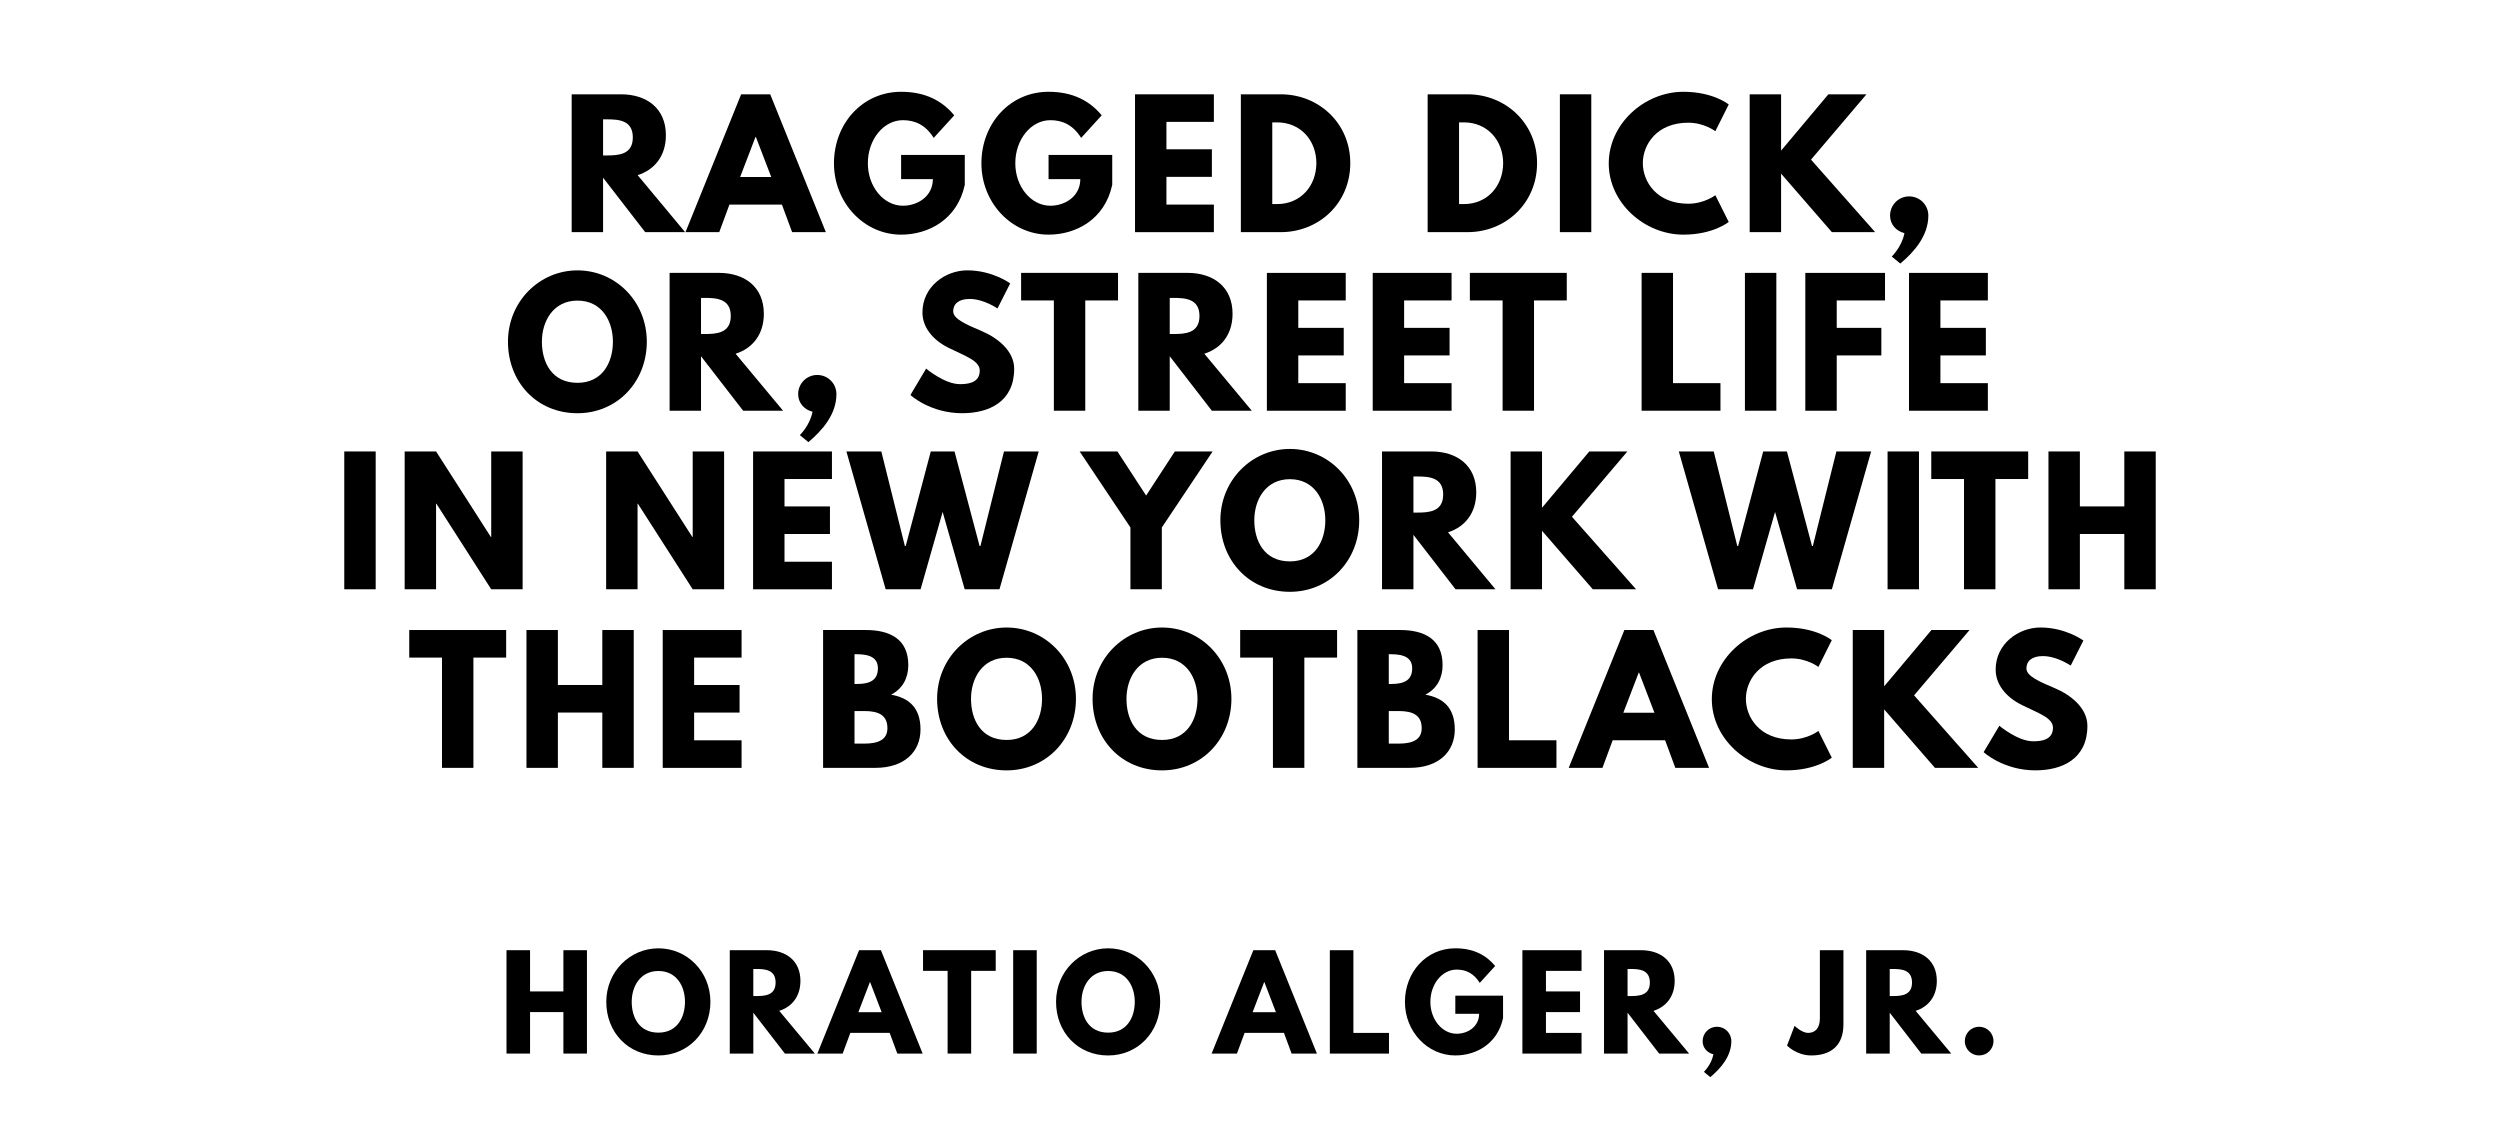
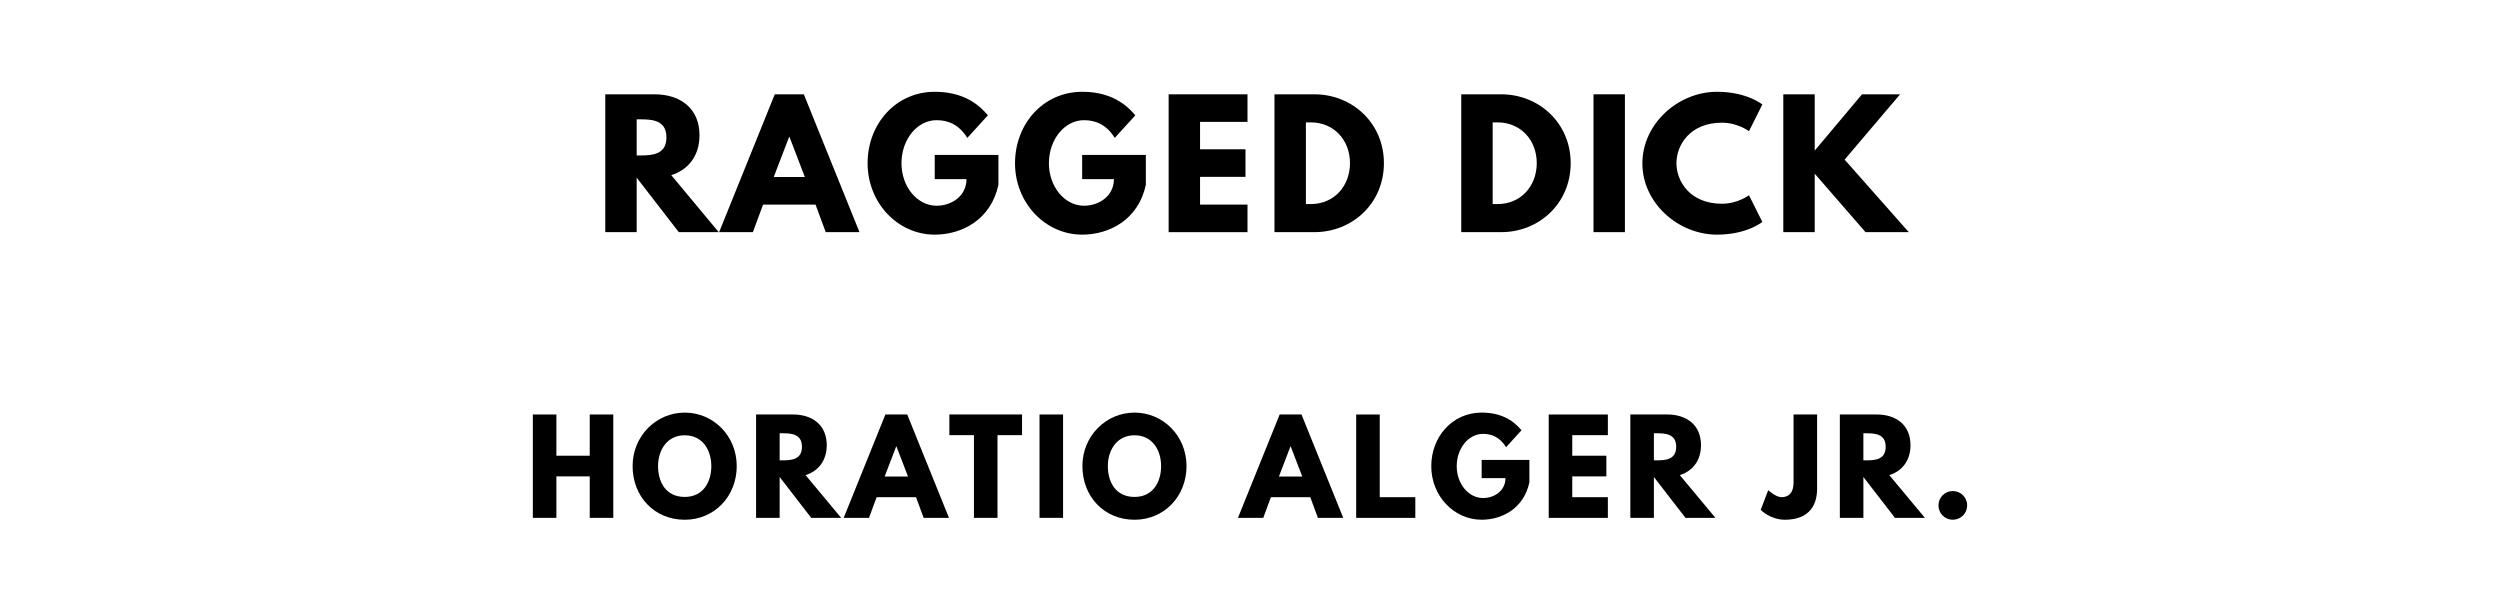
- <svg xmlns="http://www.w3.org/2000/svg" version="1.1" viewBox="0 0 1400 640">
-   <g aria-label="RAGGED DICK,">
-     <path d="M320.13,52.81l27.60,0.00c14.32,0.00,25.17,7.77,25.17,22.92c0.00,11.60-6.36,19.37-15.81,22.36l26.57,31.91l-22.36,0.00l-23.58-30.50l0.00,30.50l-17.59,0.00l0.00-77.19z  M337.72,87.05l2.06,0.00c6.64,0.00,14.60-0.47,14.60-10.11s-7.95-10.11-14.60-10.11l-2.06,0.00l0.00,20.21z" />
-     <path d="M431.32,52.81l31.16,77.19l-18.90,0.00l-5.71-15.44l-29.38,0.00l-5.71,15.44l-18.90,0.00l31.16-77.19l16.28,0.00z  M431.89,99.12l-8.61-22.46l-0.19,0.00l-8.61,22.46l17.40,0.00z" />
-     <path d="M540.28,86.77l0.00,16.75c-4.21,19.56-20.49,27.88-35.65,27.88c-20.77,0.00-37.61-17.87-37.61-39.95c0.00-22.18,15.91-40.05,37.61-40.05c13.57,0.00,23.02,5.05,29.75,13.19l-11.51,12.63c-4.49-7.20-10.39-9.92-17.22-9.92c-10.85,0.00-19.65,10.76-19.65,24.14c0.00,13.10,8.80,23.77,19.65,23.77c8.42,0.00,16.75-5.43,16.75-14.88l-17.78,0.00l0.00-13.57l35.65,0.00z" />
-     <path d="M622.85,86.77l0.00,16.75c-4.21,19.56-20.49,27.88-35.65,27.88c-20.77,0.00-37.61-17.87-37.61-39.95c0.00-22.18,15.91-40.05,37.61-40.05c13.57,0.00,23.02,5.05,29.75,13.19l-11.51,12.63c-4.49-7.20-10.39-9.92-17.22-9.92c-10.85,0.00-19.65,10.76-19.65,24.14c0.00,13.10,8.80,23.77,19.65,23.77c8.42,0.00,16.75-5.43,16.75-14.88l-17.78,0.00l0.00-13.57l35.65,0.00z" />
-     <path d="M679.77,52.81l0.00,15.44l-26.57,0.00l0.00,15.35l25.45,0.00l0.00,15.44l-25.45,0.00l0.00,15.53l26.57,0.00l0.00,15.44l-44.16,0.00l0.00-77.19l44.16,0.00z" />
-     <path d="M694.88,52.81l22.36,0.00c21.15,0.00,38.92,16.09,38.92,38.55c0.00,22.55-17.68,38.64-38.92,38.64l-22.36,0.00l0.00-77.19z  M712.47,114.28l2.71,0.00c13.01,0.00,21.89-9.92,21.99-22.83c0.00-12.91-8.89-22.92-21.99-22.92l-2.71,0.00l0.00,45.75z" />
-     <path d="M799.48,52.81l22.36,0.00c21.15,0.00,38.92,16.09,38.92,38.55c0.00,22.55-17.68,38.64-38.92,38.64l-22.36,0.00l0.00-77.19z  M817.07,114.28l2.71,0.00c13.01,0.00,21.89-9.92,21.99-22.83c0.00-12.91-8.89-22.92-21.99-22.92l-2.71,0.00l0.00,45.75z" />
-     <path d="M891.12,52.81l0.00,77.19l-17.59,0.00l0.00-77.19l17.59,0.00z" />
-     <path d="M945.43,114.09c8.98,0.00,15.16-4.77,15.16-4.77l7.49,14.97s-8.61,7.11-25.36,7.11c-21.80,0.00-41.82-17.78-41.82-39.86c0.00-22.18,19.93-40.14,41.82-40.14c16.75,0.00,25.36,7.11,25.36,7.11l-7.49,14.97s-6.18-4.77-15.16-4.77c-17.68,0.00-25.45,12.35-25.45,22.64c0.00,10.39,7.77,22.74,25.45,22.74z" />
-     <path d="M1050.08,130.00l-24.23,0.00l-28.44-32.75l0.00,32.75l-17.59,0.00l0.00-77.19l17.59,0.00l0.00,31.53l26.48-31.53l21.33,0.00l-31.06,36.58z" />
-     <path d="M1069.11,109.98c5.99,0.00,10.76,4.77,10.76,10.76c0.00,11.32-8.05,20.49-15.72,26.85l-4.77-3.93s5.61-5.33,7.11-13.10c-4.58-1.12-8.05-4.87-8.05-9.82c0.00-5.99,4.77-10.76,10.67-10.76z" />
+ <svg xmlns="http://www.w3.org/2000/svg" version="1.1" viewBox="0 0 1400 340">
+   <g aria-label="RAGGED DICK">
+     <path d="M338.95,52.81l27.60,0.00c14.32,0.00,25.17,7.77,25.17,22.92c0.00,11.60-6.36,19.37-15.81,22.36l26.57,31.91l-22.36,0.00l-23.58-30.50l0.00,30.50l-17.59,0.00l0.00-77.19z  M356.54,87.05l2.06,0.00c6.64,0.00,14.60-0.47,14.60-10.11s-7.95-10.11-14.60-10.11l-2.06,0.00l0.00,20.21z" />
+     <path d="M450.15,52.81l31.16,77.19l-18.90,0.00l-5.71-15.44l-29.38,0.00l-5.71,15.44l-18.90,0.00l31.16-77.19l16.28,0.00z  M450.71,99.12l-8.61-22.46l-0.19,0.00l-8.61,22.46l17.40,0.00z" />
+     <path d="M559.11,86.77l0.00,16.75c-4.21,19.56-20.49,27.88-35.65,27.88c-20.77,0.00-37.61-17.87-37.61-39.95c0.00-22.18,15.91-40.05,37.61-40.05c13.57,0.00,23.02,5.05,29.75,13.19l-11.51,12.63c-4.49-7.20-10.39-9.92-17.22-9.92c-10.85,0.00-19.65,10.76-19.65,24.14c0.00,13.10,8.80,23.77,19.65,23.77c8.42,0.00,16.75-5.43,16.75-14.88l-17.78,0.00l0.00-13.57l35.65,0.00z" />
+     <path d="M641.67,86.77l0.00,16.75c-4.21,19.56-20.49,27.88-35.65,27.88c-20.77,0.00-37.61-17.87-37.61-39.95c0.00-22.18,15.91-40.05,37.61-40.05c13.57,0.00,23.02,5.05,29.75,13.19l-11.51,12.63c-4.49-7.20-10.39-9.92-17.22-9.92c-10.85,0.00-19.65,10.76-19.65,24.14c0.00,13.10,8.80,23.77,19.65,23.77c8.42,0.00,16.75-5.43,16.75-14.88l-17.78,0.00l0.00-13.57l35.65,0.00z" />
+     <path d="M698.60,52.81l0.00,15.44l-26.57,0.00l0.00,15.35l25.45,0.00l0.00,15.44l-25.45,0.00l0.00,15.53l26.57,0.00l0.00,15.44l-44.16,0.00l0.00-77.19l44.16,0.00z" />
+     <path d="M713.71,52.81l22.36,0.00c21.15,0.00,38.92,16.09,38.92,38.55c0.00,22.55-17.68,38.64-38.92,38.64l-22.36,0.00l0.00-77.19z  M731.30,114.28l2.71,0.00c13.01,0.00,21.89-9.92,21.99-22.83c0.00-12.91-8.89-22.92-21.99-22.92l-2.71,0.00l0.00,45.75z" />
+     <path d="M818.30,52.81l22.36,0.00c21.15,0.00,38.92,16.09,38.92,38.55c0.00,22.55-17.68,38.64-38.92,38.64l-22.36,0.00l0.00-77.19z  M835.89,114.28l2.71,0.00c13.01,0.00,21.89-9.92,21.99-22.83c0.00-12.91-8.89-22.92-21.99-22.92l-2.71,0.00l0.00,45.75z" />
+     <path d="M909.95,52.81l0.00,77.19l-17.59,0.00l0.00-77.19l17.59,0.00z" />
+     <path d="M964.26,114.09c8.98,0.00,15.16-4.77,15.16-4.77l7.49,14.97s-8.61,7.11-25.36,7.11c-21.80,0.00-41.82-17.78-41.82-39.86c0.00-22.18,19.93-40.14,41.82-40.14c16.75,0.00,25.36,7.11,25.36,7.11l-7.49,14.97s-6.18-4.77-15.16-4.77c-17.68,0.00-25.45,12.35-25.45,22.64c0.00,10.39,7.77,22.74,25.45,22.74z" />
+     <path d="M1068.91,130.00l-24.23,0.00l-28.44-32.75l0.00,32.75l-17.59,0.00l0.00-77.19l17.59,0.00l0.00,31.53l26.48-31.53l21.33,0.00l-31.06,36.58z" />
  </g>
-   <g aria-label="OR, STREET LIFE">
-     <path d="M284.46,191.36c0.00-22.55,17.68-39.95,38.92-39.95c21.43,0.00,38.83,17.40,38.83,39.95s-16.65,40.05-38.83,40.05c-22.83,0.00-38.92-17.50-38.92-40.05z  M303.46,191.36c0.00,11.51,5.52,23.02,19.93,23.02c14.04,0.00,19.84-11.51,19.84-23.02s-6.18-23.02-19.84-23.02c-13.57,0.00-19.93,11.51-19.93,23.02z" />
-     <path d="M374.98,152.81l27.60,0.00c14.32,0.00,25.17,7.77,25.17,22.92c0.00,11.60-6.36,19.37-15.81,22.36l26.57,31.91l-22.36,0.00l-23.58-30.50l0.00,30.50l-17.59,0.00l0.00-77.19z  M392.57,187.05l2.06,0.00c6.64,0.00,14.60-0.47,14.60-10.11s-7.95-10.11-14.60-10.11l-2.06,0.00l0.00,20.21z" />
-     <path d="M457.64,209.98c5.99,0.00,10.76,4.77,10.76,10.76c0.00,11.32-8.05,20.49-15.72,26.85l-4.77-3.93s5.61-5.33,7.11-13.10c-4.58-1.12-8.05-4.87-8.05-9.82c0.00-5.99,4.77-10.76,10.67-10.76z" />
-     <path d="M541.75,151.40c14.04,0.00,23.95,7.30,23.95,7.30l-7.11,14.04s-7.67-5.33-15.63-5.33c-5.99,0.00-9.17,2.71-9.17,6.92c0.00,4.30,7.30,7.39,16.09,11.13c8.61,3.65,18.06,10.95,18.06,21.05c0.00,18.43-14.04,24.89-29.10,24.89c-18.06,0.00-29.01-10.20-29.01-10.20l8.80-14.78s10.29,8.70,18.90,8.70c3.84,0.00,11.13-0.37,11.13-7.58c0.00-5.61-8.23-8.14-17.40-12.73c-9.26-4.58-14.69-11.79-14.69-19.84c0.00-14.41,12.73-23.58,25.17-23.58z" />
-     <path d="M571.82,168.25l0.00-15.44l54.27,0.00l0.00,15.44l-18.34,0.00l0.00,61.75l-17.59,0.00l0.00-61.75l-18.34,0.00z" />
-     <path d="M637.46,152.81l27.60,0.00c14.32,0.00,25.17,7.77,25.17,22.92c0.00,11.60-6.36,19.37-15.81,22.36l26.57,31.91l-22.36,0.00l-23.58-30.50l0.00,30.50l-17.59,0.00l0.00-77.19z  M655.05,187.05l2.06,0.00c6.64,0.00,14.60-0.47,14.60-10.11s-7.95-10.11-14.60-10.11l-2.06,0.00l0.00,20.21z" />
-     <path d="M753.61,152.81l0.00,15.44l-26.57,0.00l0.00,15.35l25.45,0.00l0.00,15.44l-25.45,0.00l0.00,15.53l26.57,0.00l0.00,15.44l-44.16,0.00l0.00-77.19l44.16,0.00z" />
-     <path d="M812.88,152.81l0.00,15.44l-26.57,0.00l0.00,15.35l25.45,0.00l0.00,15.44l-25.45,0.00l0.00,15.53l26.57,0.00l0.00,15.44l-44.16,0.00l0.00-77.19l44.16,0.00z" />
-     <path d="M823.12,168.25l0.00-15.44l54.27,0.00l0.00,15.44l-18.34,0.00l0.00,61.75l-17.59,0.00l0.00-61.75l-18.34,0.00z" />
-     <path d="M936.89,152.81l0.00,61.75l26.57,0.00l0.00,15.44l-44.16,0.00l0.00-77.19l17.59,0.00z" />
-     <path d="M994.75,152.81l0.00,77.19l-17.59,0.00l0.00-77.19l17.59,0.00z" />
-     <path d="M1055.61,152.81l0.00,15.44l-27.04,0.00l0.00,15.35l24.98,0.00l0.00,15.44l-24.98,0.00l0.00,30.97l-17.59,0.00l0.00-77.19l44.63,0.00z" />
-     <path d="M1113.20,152.81l0.00,15.44l-26.57,0.00l0.00,15.35l25.45,0.00l0.00,15.44l-25.45,0.00l0.00,15.53l26.57,0.00l0.00,15.44l-44.16,0.00l0.00-77.19l44.16,0.00z" />
-   </g>
-   <g aria-label="IN NEW YORK WITH">
-     <path d="M210.38,252.81l0.00,77.19l-17.59,0.00l0.00-77.19l17.59,0.00z" />
-     <path d="M244.20,282.09l0.00,47.91l-17.59,0.00l0.00-77.19l17.59,0.00l30.69,47.91l0.19,0.00l0.00-47.91l17.59,0.00l0.00,77.19l-17.59,0.00l-30.69-47.91l-0.19,0.00z" />
-     <path d="M357.03,282.09l0.00,47.91l-17.59,0.00l0.00-77.19l17.59,0.00l30.69,47.91l0.19,0.00l0.00-47.91l17.59,0.00l0.00,77.19l-17.59,0.00l-30.69-47.91l-0.19,0.00z" />
-     <path d="M465.89,252.81l0.00,15.44l-26.57,0.00l0.00,15.35l25.45,0.00l0.00,15.44l-25.45,0.00l0.00,15.53l26.57,0.00l0.00,15.44l-44.16,0.00l0.00-77.19l44.16,0.00z" />
-     <path d="M540.23,330.00l-12.35-43.32l-12.35,43.32l-19.56,0.00l-21.99-77.19l19.56,0.00l13.19,52.96l0.47,0.00l14.04-52.96l13.29,0.00l14.04,52.96l0.47,0.00l13.19-52.96l19.46,0.00l-21.99,77.19l-19.46,0.00z" />
-     <path d="M604.59,252.81l21.15,0.00l16.09,24.70l16.09-24.70l21.15,0.00l-28.44,42.57l0.00,34.62l-17.59,0.00l0.00-34.62z" />
-     <path d="M683.41,291.36c0.00-22.55,17.68-39.95,38.92-39.95c21.43,0.00,38.83,17.40,38.83,39.95s-16.65,40.05-38.83,40.05c-22.83,0.00-38.92-17.50-38.92-40.05z  M702.41,291.36c0.00,11.51,5.52,23.02,19.93,23.02c14.04,0.00,19.84-11.51,19.84-23.02s-6.18-23.02-19.84-23.02c-13.57,0.00-19.93,11.51-19.93,23.02z" />
-     <path d="M773.93,252.81l27.60,0.00c14.32,0.00,25.17,7.77,25.17,22.92c0.00,11.60-6.36,19.37-15.81,22.36l26.57,31.91l-22.36,0.00l-23.58-30.50l0.00,30.50l-17.59,0.00l0.00-77.19z  M791.52,287.05l2.06,0.00c6.64,0.00,14.60-0.47,14.60-10.11s-7.95-10.11-14.60-10.11l-2.06,0.00l0.00,20.21z" />
-     <path d="M916.20,330.00l-24.23,0.00l-28.44-32.75l0.00,32.75l-17.59,0.00l0.00-77.19l17.59,0.00l0.00,31.53l26.48-31.53l21.33,0.00l-31.06,36.58z" />
-     <path d="M1006.38,330.00l-12.35-43.32l-12.35,43.32l-19.56,0.00l-21.99-77.19l19.56,0.00l13.19,52.96l0.47,0.00l14.04-52.96l13.29,0.00l14.04,52.96l0.47,0.00l13.19-52.96l19.46,0.00l-21.99,77.19l-19.46,0.00z" />
-     <path d="M1074.63,252.81l0.00,77.19l-17.59,0.00l0.00-77.19l17.59,0.00z" />
-     <path d="M1081.51,268.25l0.00-15.44l54.27,0.00l0.00,15.44l-18.34,0.00l0.00,61.75l-17.59,0.00l0.00-61.75l-18.34,0.00z" />
-     <path d="M1164.73,299.03l0.00,30.97l-17.59,0.00l0.00-77.19l17.59,0.00l0.00,30.78l24.89,0.00l0.00-30.78l17.59,0.00l0.00,77.19l-17.59,0.00l0.00-30.97l-24.89,0.00z" />
-   </g>
-   <g aria-label="THE BOOTBLACKS">
-     <path d="M229.18,368.25l0.00-15.44l54.27,0.00l0.00,15.44l-18.34,0.00l0.00,61.75l-17.59,0.00l0.00-61.75l-18.34,0.00z" />
-     <path d="M312.41,399.03l0.00,30.97l-17.59,0.00l0.00-77.19l17.59,0.00l0.00,30.78l24.89,0.00l0.00-30.78l17.59,0.00l0.00,77.19l-17.59,0.00l0.00-30.97l-24.89,0.00z" />
-     <path d="M415.28,352.81l0.00,15.44l-26.57,0.00l0.00,15.35l25.45,0.00l0.00,15.44l-25.45,0.00l0.00,15.53l26.57,0.00l0.00,15.44l-44.16,0.00l0.00-77.19l44.16,0.00z" />
-     <path d="M460.93,352.81l23.95,0.00c13.29,0.00,23.77,4.96,23.77,19.65c0.00,7.11-3.09,13.19-9.64,16.56c9.64,1.68,16.47,7.02,16.47,19.46c0.00,12.73-9.26,21.52-25.26,21.52l-29.29,0.00l0.00-77.19z  M478.52,383.03l1.40,0.00c7.58,0.00,11.70-2.34,11.70-8.80c0.00-5.52-4.02-7.86-11.70-7.86l-1.40,0.00l0.00,16.65z  M478.52,416.43l5.52,0.00c8.33,0.00,12.91-2.53,12.91-8.61c0.00-7.11-4.58-9.64-12.91-9.64l-5.52,0.00l0.00,18.25z" />
-     <path d="M524.78,391.36c0.00-22.55,17.68-39.95,38.92-39.95c21.43,0.00,38.83,17.40,38.83,39.95s-16.65,40.05-38.83,40.05c-22.83,0.00-38.92-17.50-38.92-40.05z  M543.77,391.36c0.00,11.51,5.52,23.02,19.93,23.02c14.04,0.00,19.84-11.51,19.84-23.02s-6.18-23.02-19.84-23.02c-13.57,0.00-19.93,11.51-19.93,23.02z" />
-     <path d="M611.84,391.36c0.00-22.55,17.68-39.95,38.92-39.95c21.43,0.00,38.83,17.40,38.83,39.95s-16.65,40.05-38.83,40.05c-22.83,0.00-38.92-17.50-38.92-40.05z  M630.83,391.36c0.00,11.51,5.52,23.02,19.93,23.02c14.04,0.00,19.84-11.51,19.84-23.02s-6.18-23.02-19.84-23.02c-13.57,0.00-19.93,11.51-19.93,23.02z" />
-     <path d="M694.50,368.25l0.00-15.44l54.27,0.00l0.00,15.44l-18.34,0.00l0.00,61.75l-17.59,0.00l0.00-61.75l-18.34,0.00z" />
-     <path d="M760.13,352.81l23.95,0.00c13.29,0.00,23.77,4.96,23.77,19.65c0.00,7.11-3.09,13.19-9.64,16.56c9.64,1.68,16.47,7.02,16.47,19.46c0.00,12.73-9.26,21.52-25.26,21.52l-29.29,0.00l0.00-77.19z  M777.72,383.03l1.40,0.00c7.58,0.00,11.70-2.34,11.70-8.80c0.00-5.52-4.02-7.86-11.70-7.86l-1.40,0.00l0.00,16.65z  M777.72,416.43l5.52,0.00c8.33,0.00,12.91-2.53,12.91-8.61c0.00-7.11-4.58-9.64-12.91-9.64l-5.52,0.00l0.00,18.25z" />
-     <path d="M845.04,352.81l0.00,61.75l26.57,0.00l0.00,15.44l-44.16,0.00l0.00-77.19l17.59,0.00z" />
-     <path d="M925.92,352.81l31.16,77.19l-18.90,0.00l-5.71-15.44l-29.38,0.00l-5.71,15.44l-18.90,0.00l31.16-77.19l16.28,0.00z  M926.48,399.12l-8.61-22.46l-0.19,0.00l-8.61,22.46l17.40,0.00z" />
-     <path d="M1003.15,414.09c8.98,0.00,15.16-4.77,15.16-4.77l7.49,14.97s-8.61,7.11-25.36,7.11c-21.80,0.00-41.82-17.78-41.82-39.86c0.00-22.18,19.93-40.14,41.82-40.14c16.75,0.00,25.36,7.11,25.36,7.11l-7.49,14.97s-6.18-4.77-15.16-4.77c-17.68,0.00-25.45,12.35-25.45,22.64c0.00,10.39,7.77,22.74,25.45,22.74z" />
-     <path d="M1107.80,430.00l-24.23,0.00l-28.44-32.75l0.00,32.75l-17.59,0.00l0.00-77.19l17.59,0.00l0.00,31.53l26.48-31.53l21.33,0.00l-31.06,36.58z" />
-     <path d="M1142.75,351.40c14.04,0.00,23.95,7.30,23.95,7.30l-7.11,14.04s-7.67-5.33-15.63-5.33c-5.99,0.00-9.17,2.71-9.17,6.92c0.00,4.30,7.30,7.39,16.09,11.13c8.61,3.65,18.06,10.95,18.06,21.05c0.00,18.43-14.04,24.89-29.10,24.89c-18.06,0.00-29.01-10.20-29.01-10.20l8.80-14.78s10.29,8.70,18.90,8.70c3.84,0.00,11.13-0.37,11.13-7.58c0.00-5.61-8.23-8.14-17.40-12.73c-9.26-4.58-14.69-11.79-14.69-19.84c0.00-14.41,12.73-23.58,25.17-23.58z" />
-   </g>
-   <g aria-label="HORATIO ALGER, JR.">
-     <path d="M296.83,566.77l0.00,23.23l-13.19,0.00l0.00-57.89l13.19,0.00l0.00,23.09l18.67,0.00l0.00-23.09l13.19,0.00l0.00,57.89l-13.19,0.00l0.00-23.23l-18.67,0.00z" />
-     <path d="M339.52,561.02c0.00-16.91,13.26-29.96,29.19-29.96c16.07,0.00,29.12,13.05,29.12,29.96s-12.49,30.04-29.12,30.04c-17.12,0.00-29.19-13.12-29.19-30.04z  M353.76,561.02c0.00,8.63,4.14,17.26,14.95,17.26c10.53,0.00,14.88-8.63,14.88-17.26s-4.63-17.26-14.88-17.26c-10.18,0.00-14.95,8.63-14.95,17.26z" />
-     <path d="M408.66,532.11l20.70,0.00c10.74,0.00,18.88,5.82,18.88,17.19c0.00,8.70-4.77,14.53-11.86,16.77l19.93,23.93l-16.77,0.00l-17.68-22.88l0.00,22.88l-13.19,0.00l0.00-57.89z  M421.85,557.79l1.54,0.00c4.98,0.00,10.95-0.35,10.95-7.58s-5.96-7.58-10.95-7.58l-1.54,0.00l0.00,15.16z" />
-     <path d="M493.31,532.11l23.37,57.89l-14.18,0.00l-4.28-11.58l-22.04,0.00l-4.28,11.58l-14.18,0.00l23.37-57.89l12.21,0.00z  M493.73,566.84l-6.46-16.84l-0.14,0.00l-6.46,16.84l13.05,0.00z" />
-     <path d="M516.90,543.68l0.00-11.58l40.70,0.00l0.00,11.58l-13.75,0.00l0.00,46.32l-13.19,0.00l0.00-46.32l-13.75,0.00z" />
-     <path d="M580.57,532.11l0.00,57.89l-13.19,0.00l0.00-57.89l13.19,0.00z" />
-     <path d="M591.39,561.02c0.00-16.91,13.26-29.96,29.19-29.96c16.07,0.00,29.12,13.05,29.12,29.96s-12.49,30.04-29.12,30.04c-17.12,0.00-29.19-13.12-29.19-30.04z  M605.64,561.02c0.00,8.63,4.14,17.26,14.95,17.26c10.53,0.00,14.88-8.63,14.88-17.26s-4.63-17.26-14.88-17.26c-10.18,0.00-14.95,8.63-14.95,17.26z" />
-     <path d="M714.10,532.11l23.37,57.89l-14.18,0.00l-4.28-11.58l-22.04,0.00l-4.28,11.58l-14.18,0.00l23.37-57.89l12.21,0.00z  M714.52,566.84l-6.46-16.84l-0.14,0.00l-6.46,16.84l13.05,0.00z" />
-     <path d="M757.90,532.11l0.00,46.32l19.93,0.00l0.00,11.58l-33.12,0.00l0.00-57.89l13.19,0.00z" />
-     <path d="M841.71,557.58l0.00,12.56c-3.16,14.67-15.37,20.91-26.74,20.91c-15.58,0.00-28.21-13.40-28.21-29.96c0.00-16.63,11.93-30.04,28.21-30.04c10.18,0.00,17.26,3.79,22.32,9.89l-8.63,9.47c-3.37-5.40-7.79-7.44-12.91-7.44c-8.14,0.00-14.74,8.07-14.74,18.11c0.00,9.82,6.60,17.82,14.74,17.82c6.32,0.00,12.56-4.07,12.56-11.16l-13.33,0.00l0.00-10.18l26.74,0.00z" />
-     <path d="M885.66,532.11l0.00,11.58l-19.93,0.00l0.00,11.51l19.09,0.00l0.00,11.58l-19.09,0.00l0.00,11.65l19.93,0.00l0.00,11.58l-33.12,0.00l0.00-57.89l33.12,0.00z" />
-     <path d="M898.24,532.11l20.70,0.00c10.74,0.00,18.88,5.82,18.88,17.19c0.00,8.70-4.77,14.53-11.86,16.77l19.93,23.93l-16.77,0.00l-17.68-22.88l0.00,22.88l-13.19,0.00l0.00-57.89z  M911.43,557.79l1.54,0.00c4.98,0.00,10.95-0.35,10.95-7.58s-5.96-7.58-10.95-7.58l-1.54,0.00l0.00,15.16z" />
-     <path d="M961.48,574.98c4.49,0.00,8.07,3.58,8.07,8.07c0.00,8.49-6.04,15.37-11.79,20.14l-3.58-2.95s4.21-4.00,5.33-9.82c-3.44-0.84-6.04-3.65-6.04-7.37c0.00-4.49,3.58-8.07,8.00-8.07z" />
-     <path d="M1032.32,532.11l0.00,41.54c0.00,11.37-6.46,17.40-18.04,17.40c-8.28,0.00-13.54-5.54-13.54-5.54l4.21-11.02s4.14,3.93,7.51,3.93c3.79,0.00,6.67-2.32,6.67-8.14l0.00-38.18l13.19,0.00z" />
-     <path d="M1045.04,532.11l20.70,0.00c10.74,0.00,18.88,5.82,18.88,17.19c0.00,8.70-4.77,14.53-11.86,16.77l19.93,23.93l-16.77,0.00l-17.68-22.88l0.00,22.88l-13.19,0.00l0.00-57.89z  M1058.24,557.79l1.54,0.00c4.98,0.00,10.95-0.35,10.95-7.58s-5.96-7.58-10.95-7.58l-1.54,0.00l0.00,15.16z" />
-     <path d="M1108.29,574.98c4.49,0.00,8.07,3.58,8.07,8.07c0.00,4.42-3.58,8.00-8.07,8.00c-4.42,0.00-8.00-3.58-8.00-8.00c0.00-4.49,3.58-8.07,8.00-8.07z" />
+   <g aria-label="HORATIO ALGER JR.">
+     <path d="M311.58,266.77l0.00,23.23l-13.19,0.00l0.00-57.89l13.19,0.00l0.00,23.09l18.67,0.00l0.00-23.09l13.19,0.00l0.00,57.89l-13.19,0.00l0.00-23.23l-18.67,0.00z" />
+     <path d="M354.26,261.02c0.00-16.91,13.26-29.96,29.19-29.96c16.07,0.00,29.12,13.05,29.12,29.96s-12.49,30.04-29.12,30.04c-17.12,0.00-29.19-13.12-29.19-30.04z  M368.51,261.02c0.00,8.63,4.14,17.26,14.95,17.26c10.53,0.00,14.88-8.63,14.88-17.26s-4.63-17.26-14.88-17.26c-10.18,0.00-14.95,8.63-14.95,17.26z" />
+     <path d="M423.40,232.11l20.70,0.00c10.74,0.00,18.88,5.82,18.88,17.19c0.00,8.70-4.77,14.53-11.86,16.77l19.93,23.93l-16.77,0.00l-17.68-22.88l0.00,22.88l-13.19,0.00l0.00-57.89z  M436.60,257.79l1.54,0.00c4.98,0.00,10.95-0.35,10.95-7.58s-5.96-7.58-10.95-7.58l-1.54,0.00l0.00,15.16z" />
+     <path d="M508.05,232.11l23.37,57.89l-14.18,0.00l-4.28-11.58l-22.04,0.00l-4.28,11.58l-14.18,0.00l23.37-57.89l12.21,0.00z  M508.47,266.84l-6.46-16.84l-0.14,0.00l-6.46,16.84l13.05,0.00z" />
+     <path d="M531.65,243.68l0.00-11.58l40.70,0.00l0.00,11.58l-13.75,0.00l0.00,46.32l-13.19,0.00l0.00-46.32l-13.75,0.00z" />
+     <path d="M595.32,232.11l0.00,57.89l-13.19,0.00l0.00-57.89l13.19,0.00z" />
+     <path d="M606.14,261.02c0.00-16.91,13.26-29.96,29.19-29.96c16.07,0.00,29.12,13.05,29.12,29.96s-12.49,30.04-29.12,30.04c-17.12,0.00-29.19-13.12-29.19-30.04z  M620.39,261.02c0.00,8.63,4.14,17.26,14.95,17.26c10.53,0.00,14.88-8.63,14.88-17.26s-4.63-17.26-14.88-17.26c-10.18,0.00-14.95,8.63-14.95,17.26z" />
+     <path d="M728.84,232.11l23.37,57.89l-14.18,0.00l-4.28-11.58l-22.04,0.00l-4.28,11.58l-14.18,0.00l23.37-57.89l12.21,0.00z  M729.26,266.84l-6.46-16.84l-0.14,0.00l-6.46,16.84l13.05,0.00z" />
+     <path d="M772.65,232.11l0.00,46.32l19.93,0.00l0.00,11.58l-33.12,0.00l0.00-57.89l13.19,0.00z" />
+     <path d="M856.46,257.58l0.00,12.56c-3.16,14.67-15.37,20.91-26.74,20.91c-15.58,0.00-28.21-13.40-28.21-29.96c0.00-16.63,11.93-30.04,28.21-30.04c10.18,0.00,17.26,3.79,22.32,9.89l-8.63,9.47c-3.37-5.40-7.79-7.44-12.91-7.44c-8.14,0.00-14.74,8.07-14.74,18.11c0.00,9.82,6.60,17.82,14.74,17.82c6.32,0.00,12.56-4.07,12.56-11.16l-13.33,0.00l0.00-10.18l26.74,0.00z" />
+     <path d="M900.40,232.11l0.00,11.58l-19.93,0.00l0.00,11.51l19.09,0.00l0.00,11.58l-19.09,0.00l0.00,11.65l19.93,0.00l0.00,11.58l-33.12,0.00l0.00-57.89l33.12,0.00z" />
+     <path d="M912.98,232.11l20.70,0.00c10.74,0.00,18.88,5.82,18.88,17.19c0.00,8.70-4.77,14.53-11.86,16.77l19.93,23.93l-16.77,0.00l-17.68-22.88l0.00,22.88l-13.19,0.00l0.00-57.89z  M926.18,257.79l1.54,0.00c4.98,0.00,10.95-0.35,10.95-7.58s-5.96-7.58-10.95-7.58l-1.54,0.00l0.00,15.16z" />
+     <path d="M1017.58,232.11l0.00,41.54c0.00,11.37-6.46,17.40-18.04,17.40c-8.28,0.00-13.54-5.54-13.54-5.54l4.21-11.02s4.14,3.93,7.51,3.93c3.79,0.00,6.67-2.32,6.67-8.14l0.00-38.18l13.19,0.00z" />
+     <path d="M1030.30,232.11l20.70,0.00c10.74,0.00,18.88,5.82,18.88,17.19c0.00,8.70-4.77,14.53-11.86,16.77l19.93,23.93l-16.77,0.00l-17.68-22.88l0.00,22.88l-13.19,0.00l0.00-57.89z  M1043.49,257.79l1.54,0.00c4.98,0.00,10.95-0.35,10.95-7.58s-5.96-7.58-10.95-7.58l-1.54,0.00l0.00,15.16z" />
+     <path d="M1093.54,274.98c4.49,0.00,8.07,3.58,8.07,8.07c0.00,4.42-3.58,8.00-8.07,8.00c-4.42,0.00-8.00-3.58-8.00-8.00c0.00-4.49,3.58-8.07,8.00-8.07z" />
  </g>
</svg>
